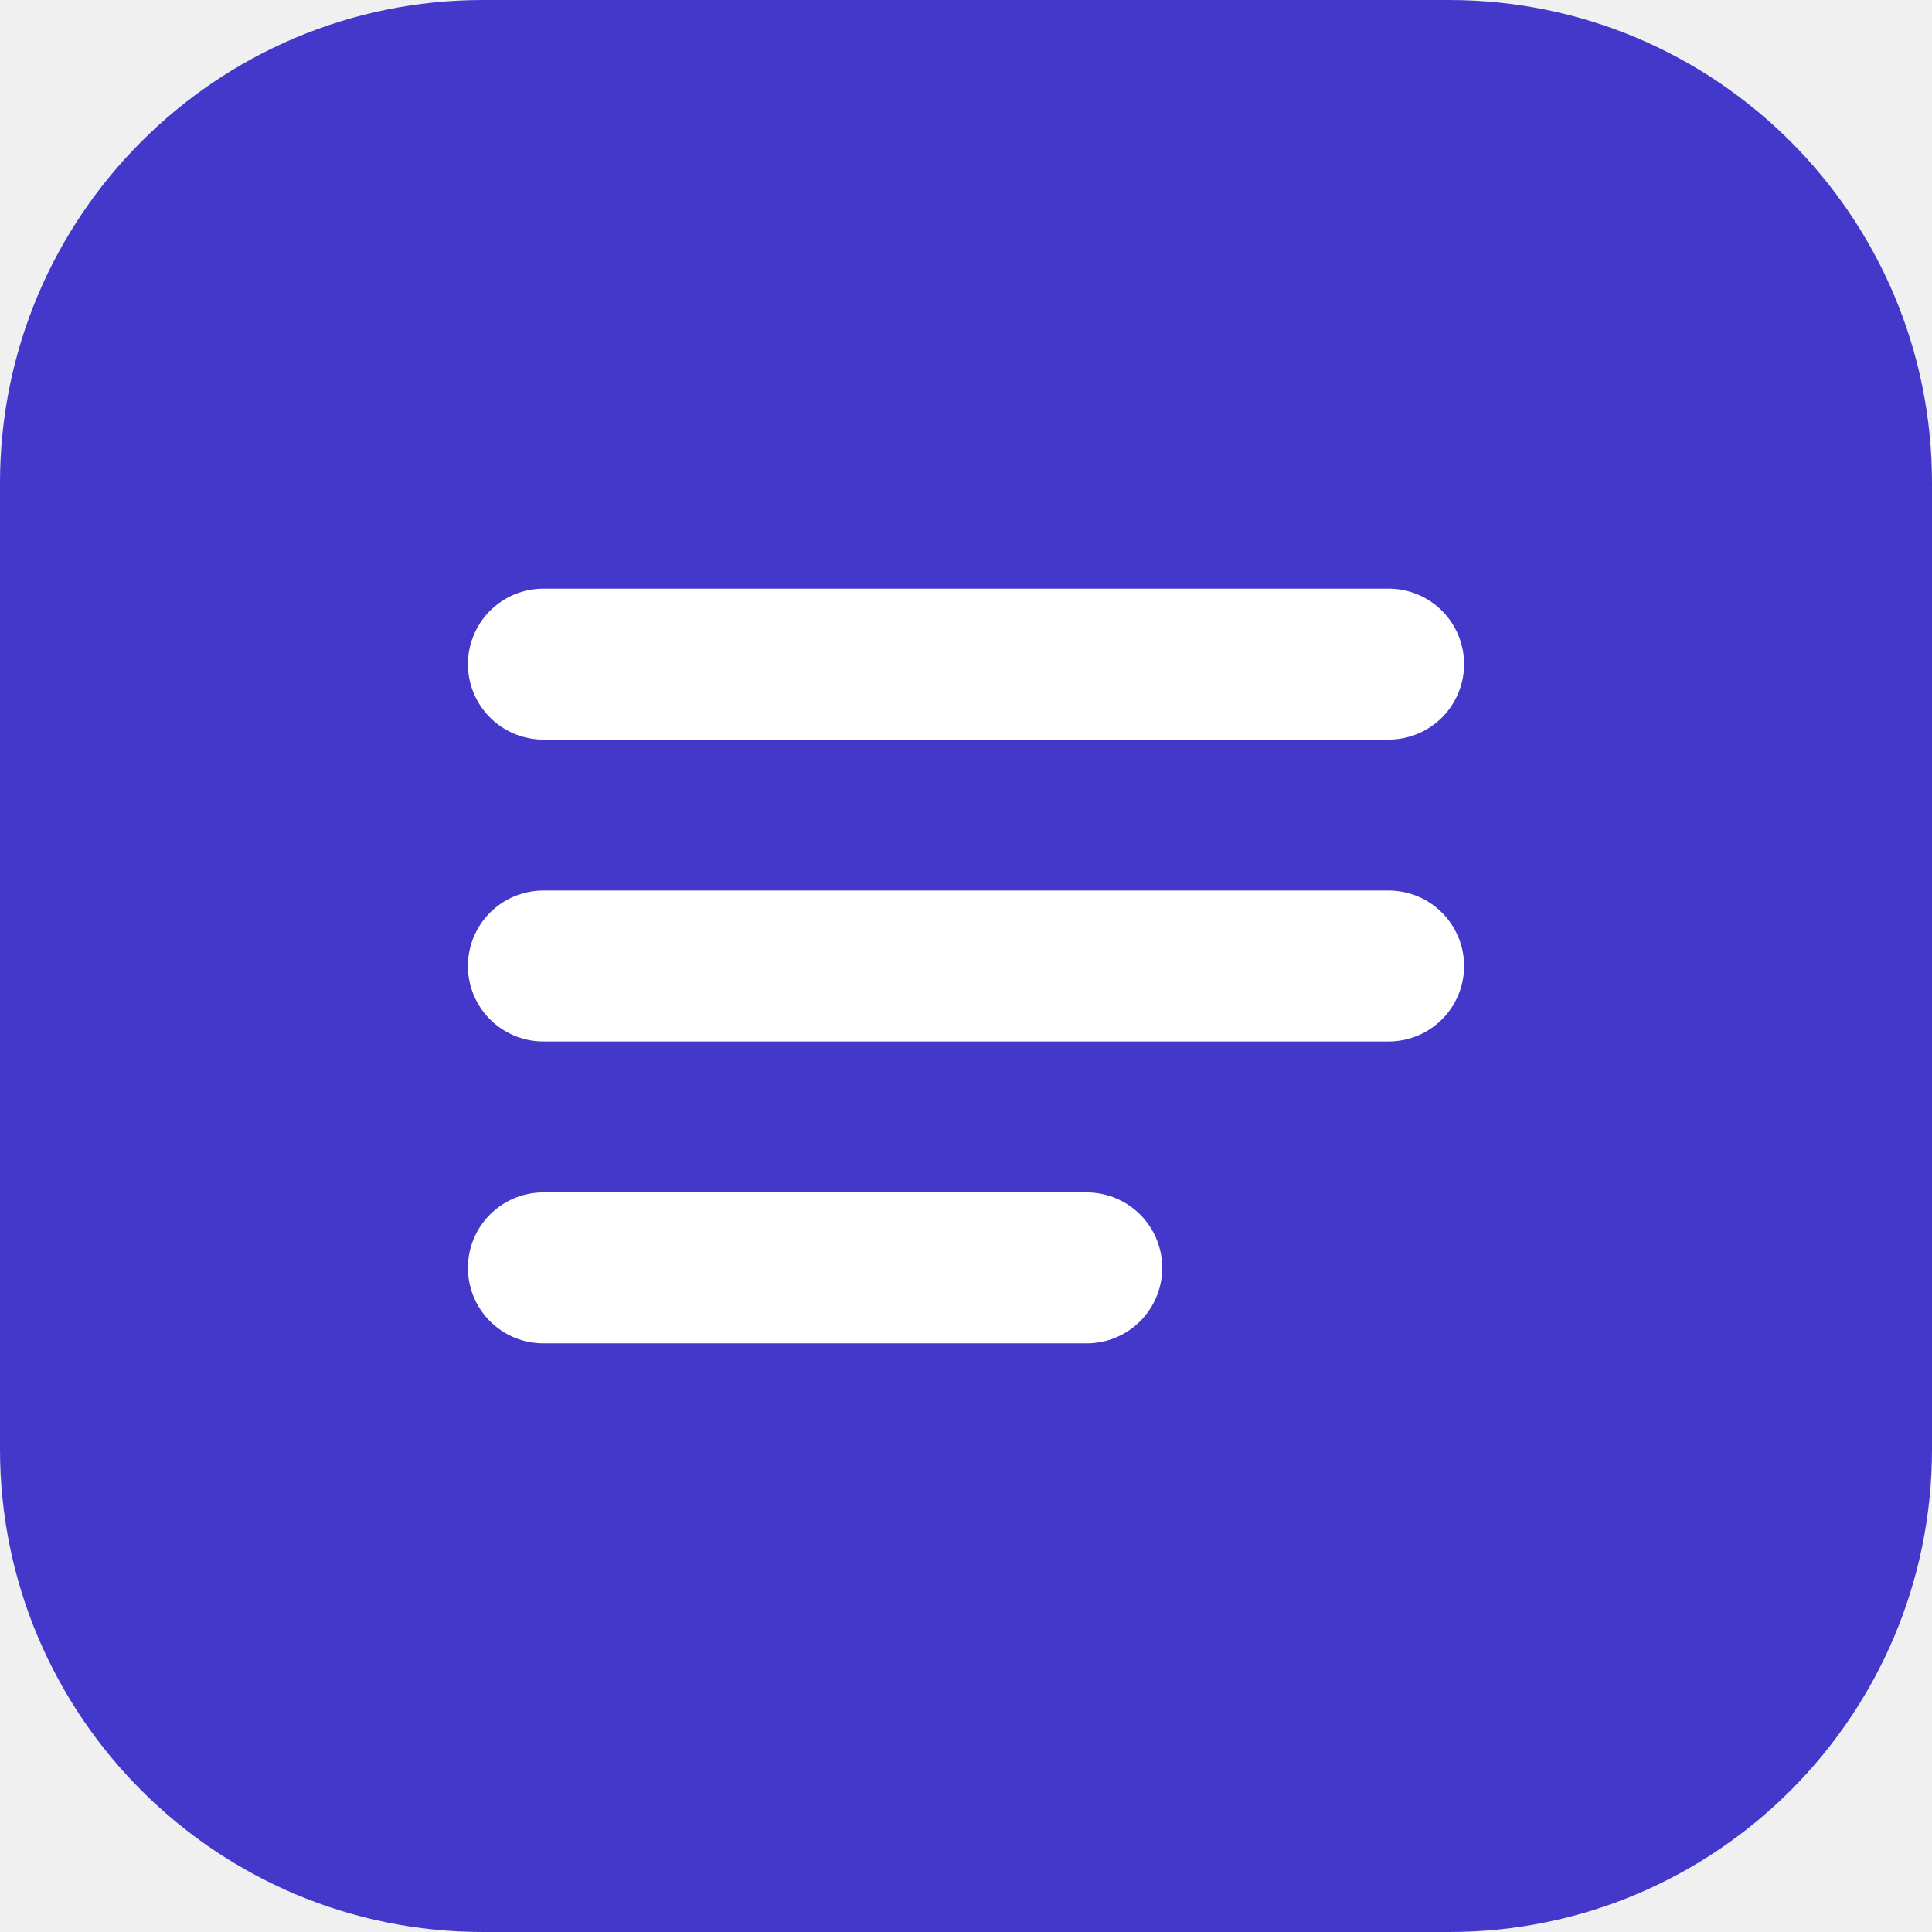
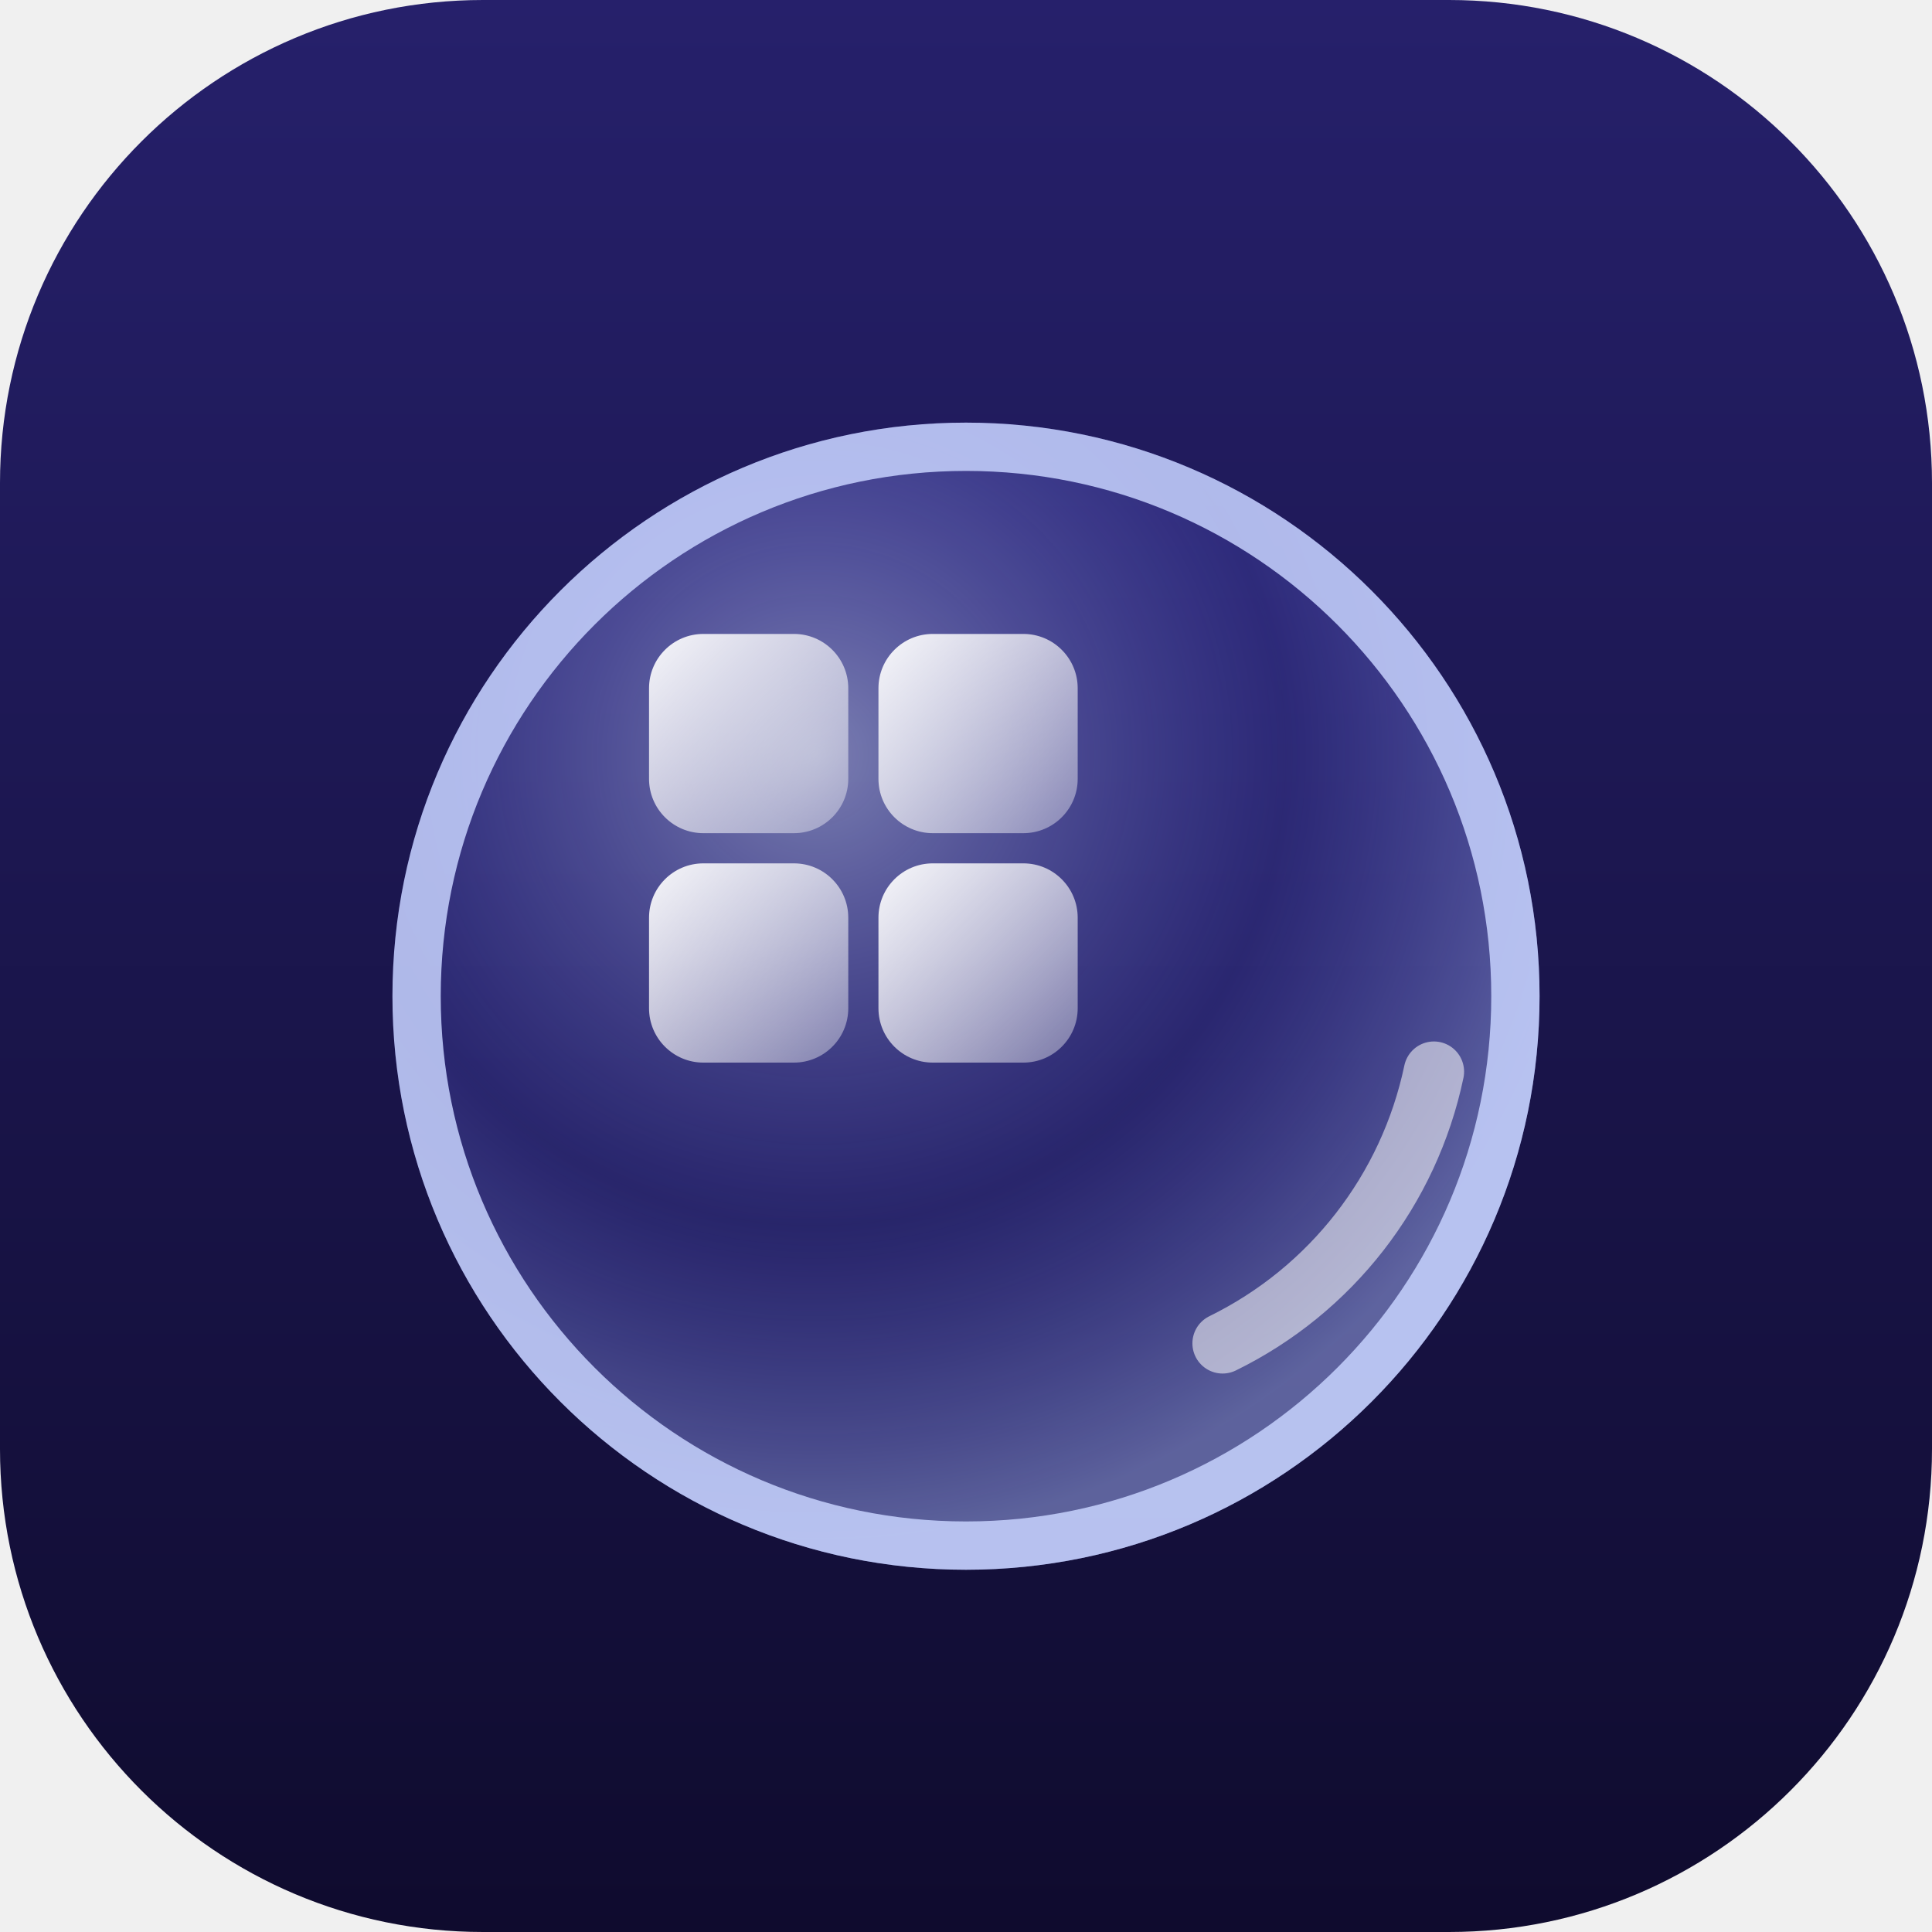
- <svg xmlns="http://www.w3.org/2000/svg" viewBox="0 0 32 32">
-   <rect width="32" height="32" rx="8" fill="#4338ca" />
-   <path d="M9 11h14M9 16h14M9 21h9" stroke="#fff" stroke-width="2.5" stroke-linecap="round" />
+ <svg xmlns="http://www.w3.org/2000/svg" viewBox="0 0 64 64" role="img" aria-label="Bibi Office">
+   <defs>
+     <linearGradient id="tile" x1="0" y1="0" x2="0" y2="64" gradientUnits="userSpaceOnUse">
+       <stop offset="0" stop-color="#26206b" />
+       <stop offset="1" stop-color="#0f0b2e" />
+     </linearGradient>
+     <linearGradient id="pane" x1="0" y1="0" x2="1" y2="1">
+       <stop offset="0" stop-color="#fff" stop-opacity=".95" />
+       <stop offset="1" stop-color="#fff" stop-opacity=".35" />
+     </linearGradient>
+     <radialGradient id="bub" gradientUnits="userSpaceOnUse" cx="27" cy="25" r="26">
+       <stop offset="0" stop-color="#c7d2fe" stop-opacity=".55" />
+       <stop offset=".6" stop-color="#6366f1" stop-opacity=".22" />
+       <stop offset="1" stop-color="#a5b4fc" stop-opacity=".5" />
+     </radialGradient>
+     <clipPath id="bc">
+       <circle cx="32" cy="33" r="19" />
+     </clipPath>
+   </defs>
+   <rect width="64" height="64" rx="16" fill="url(#tile)" />
+   <circle cx="32" cy="33" r="19" fill="url(#bub)" />
+   <circle cx="32" cy="33" r="18.2" fill="none" stroke="#c7d2fe" stroke-opacity=".85" stroke-width="1.6" />
+   <g clip-path="url(#bc)">
+     <rect x="21.50" y="21.00" width="6.6" height="6.6" rx="1.8" fill="url(#pane)" />
+     <rect x="29.10" y="21.00" width="6.6" height="6.6" rx="1.8" fill="url(#pane)" />
+     <rect x="21.50" y="28.60" width="6.6" height="6.6" rx="1.8" fill="url(#pane)" />
+     <rect x="29.10" y="28.60" width="6.6" height="6.6" rx="1.8" fill="url(#pane)" />
+   </g>
+   <path d="M40.5 44.5a13 13 0 0 0 7-9" stroke="#fff" stroke-opacity=".55" stroke-width="2" fill="none" stroke-linecap="round" />
</svg>
